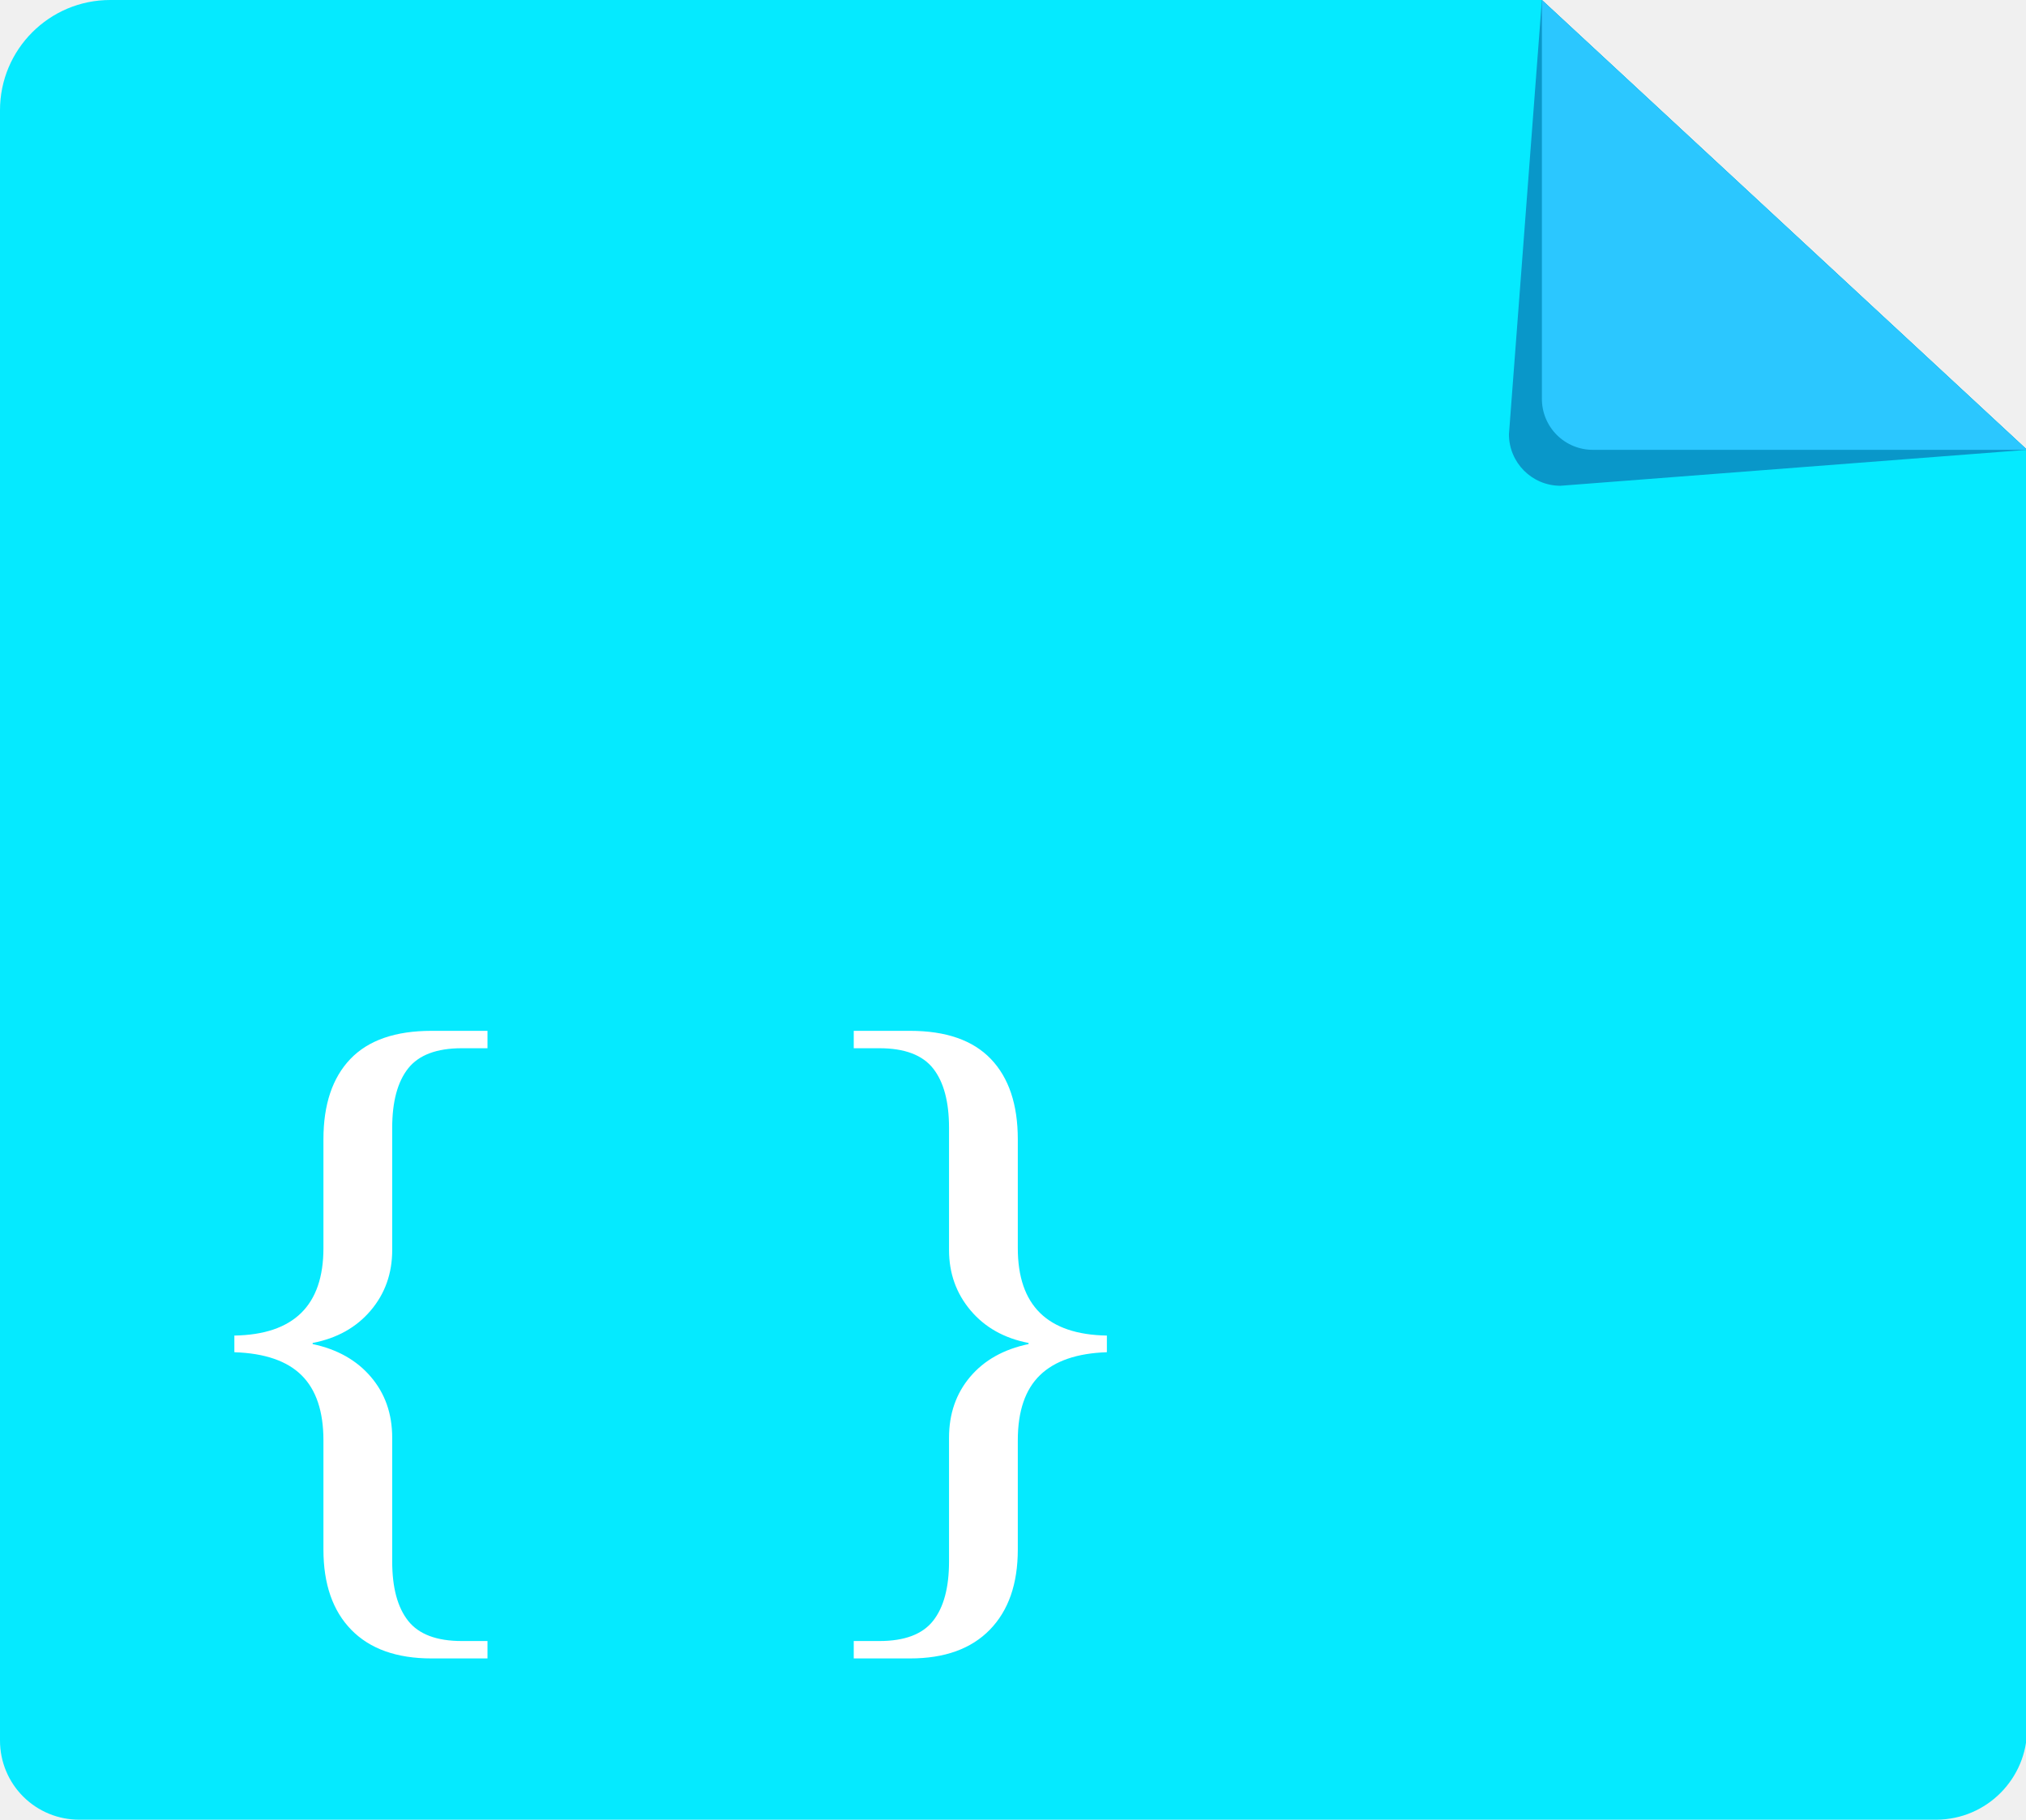
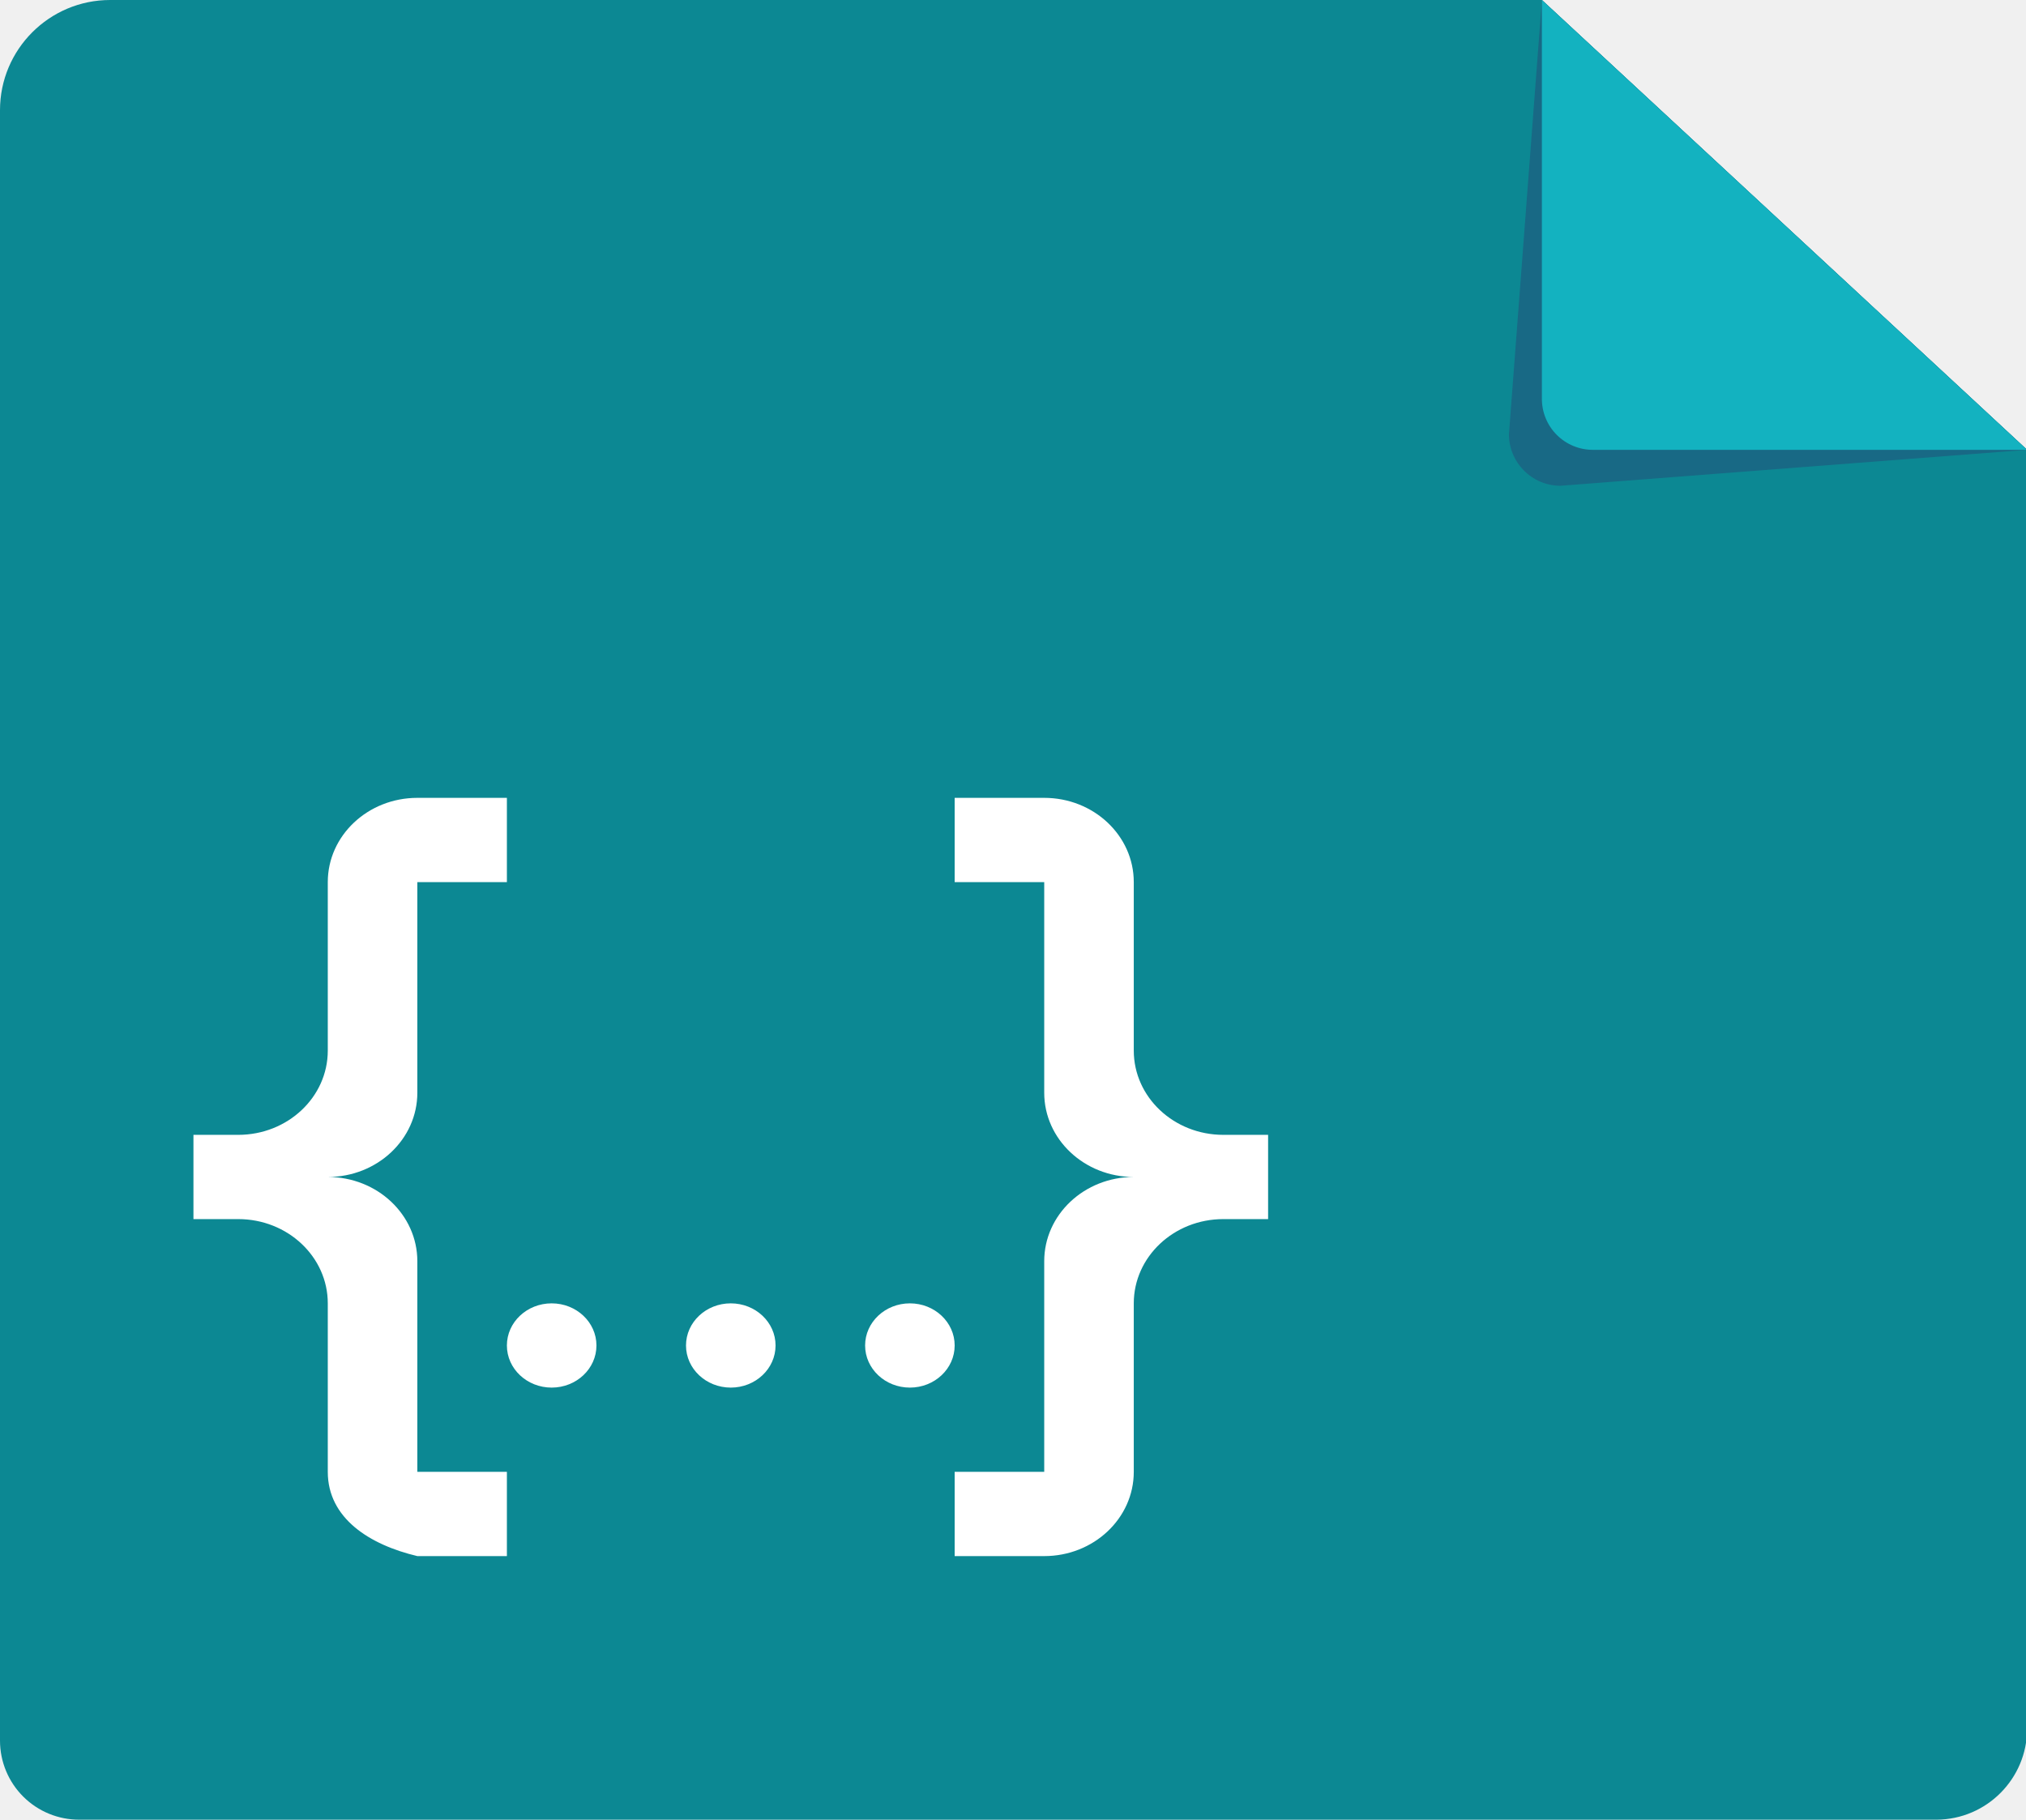
<svg xmlns="http://www.w3.org/2000/svg" t="1684316509574" class="icon" viewBox="0 0 1140 1024" version="1.1" p-id="1881" width="222.656" height="200">
-   <path d="M1089.726 1023.999h-1044.897A44.492 44.492 0 0 1 0 979.506V62.02A62.02 62.02 0 0 1 62.02 0h805.582l273.021 253.135v719.63a51.234 51.234 0 0 1-50.897 51.234z" p-id="1882" style="fill: rgb(5, 234, 255);" />
-   <path d="M878.05 273.358l262.572-20.224L867.601 0l-18.538 244.371a28.987 28.987 0 0 0 28.987 28.987z" fill="#0997C9" p-id="1883" />
-   <path d="M896.589 253.135h244.034L867.601 0v224.147a28.65 28.65 0 0 0 28.987 28.987z" p-id="1884" style="fill: rgb(43, 199, 255);" />
-   <text style="fill: rgb(255, 255, 255); font-size: 700px; white-space: pre;" transform="matrix(0.682055, 0, 0, 0.609599, -192.8943, 633.689)">
-     <tspan x="412.578" y="397.758">{ } </tspan>
-     <tspan x="412.578" dy="1em">​</tspan>
-   </text>
-   <text style="white-space: pre; fill: rgb(255, 255, 255); font-size: 19px;" x="1502.983" y="315.832">.csv
- </text>
+   <path d="M1089.726 1023.999h-1044.897A44.492 44.492 0 0 1 0 979.506V62.02A62.02 62.02 0 0 1 62.02 0h805.582l273.021 253.135v719.63a51.234 51.234 0 0 1-50.897 51.234z" p-id="1882" style="fill: rgb(12, 136, 147);" />
+   <path d="M878.05 273.358l262.572-20.224L867.601 0l-18.538 244.371a28.987 28.987 0 0 0 28.987 28.987z" p-id="1883" style="fill: rgb(24, 105, 133);" />
+   <path d="M896.589 253.135h244.034L867.601 0v224.147a28.65 28.65 0 0 0 28.987 28.987z" p-id="1884" style="fill: rgb(19, 178, 192);" />
+   <path d="M 234.83 448.98 L 285.221 448.98 L 285.221 496.389 L 234.83 496.389 L 234.83 614.915 C 234.83 641.098 212.269 662.324 184.439 662.324 C 212.269 662.324 234.83 683.55 234.83 709.734 L 234.83 828.259 L 285.221 828.259 L 285.221 875.669 L 234.83 875.669 C 207.871 869.269 184.439 854.335 184.439 828.259 L 184.439 733.439 C 184.439 707.256 161.878 686.029 134.048 686.029 L 108.852 686.029 L 108.852 638.619 L 134.048 638.619 C 161.878 638.619 184.439 617.393 184.439 591.209 L 184.439 496.389 C 184.439 470.206 207 448.98 234.83 448.98 M 587.568 448.98 C 615.398 448.98 637.959 470.206 637.959 496.389 L 637.959 591.209 C 637.959 617.393 660.52 638.619 688.351 638.619 L 713.546 638.619 L 713.546 686.029 L 688.351 686.029 C 660.52 686.029 637.959 707.256 637.959 733.439 L 637.959 828.259 C 637.959 854.443 615.398 875.669 587.568 875.669 L 537.177 875.669 L 537.177 828.259 L 587.568 828.259 L 587.568 709.734 C 587.568 683.55 610.129 662.324 637.959 662.324 C 610.129 662.324 587.568 641.098 587.568 614.915 L 587.568 496.389 L 537.177 496.389 L 537.177 448.98 L 587.568 448.98 M 411.199 733.439 C 425.114 733.439 436.395 744.053 436.395 757.144 C 436.395 770.236 425.114 780.849 411.199 780.849 C 397.284 780.849 386.004 770.236 386.004 757.144 C 386.004 744.053 397.284 733.439 411.199 733.439 M 310.417 733.439 C 324.332 733.439 335.612 744.053 335.612 757.144 C 335.612 770.236 324.332 780.849 310.417 780.849 C 296.501 780.849 285.221 770.236 285.221 757.144 C 285.221 744.053 296.501 733.439 310.417 733.439 M 511.982 733.439 C 525.897 733.439 537.177 744.053 537.177 757.144 C 537.177 770.236 525.897 780.849 511.982 780.849 C 498.067 780.849 486.786 770.236 486.786 757.144 C 486.786 744.053 498.067 733.439 511.982 733.439 Z" fill="#ffffff" p-id="7356" style="" />
</svg>
